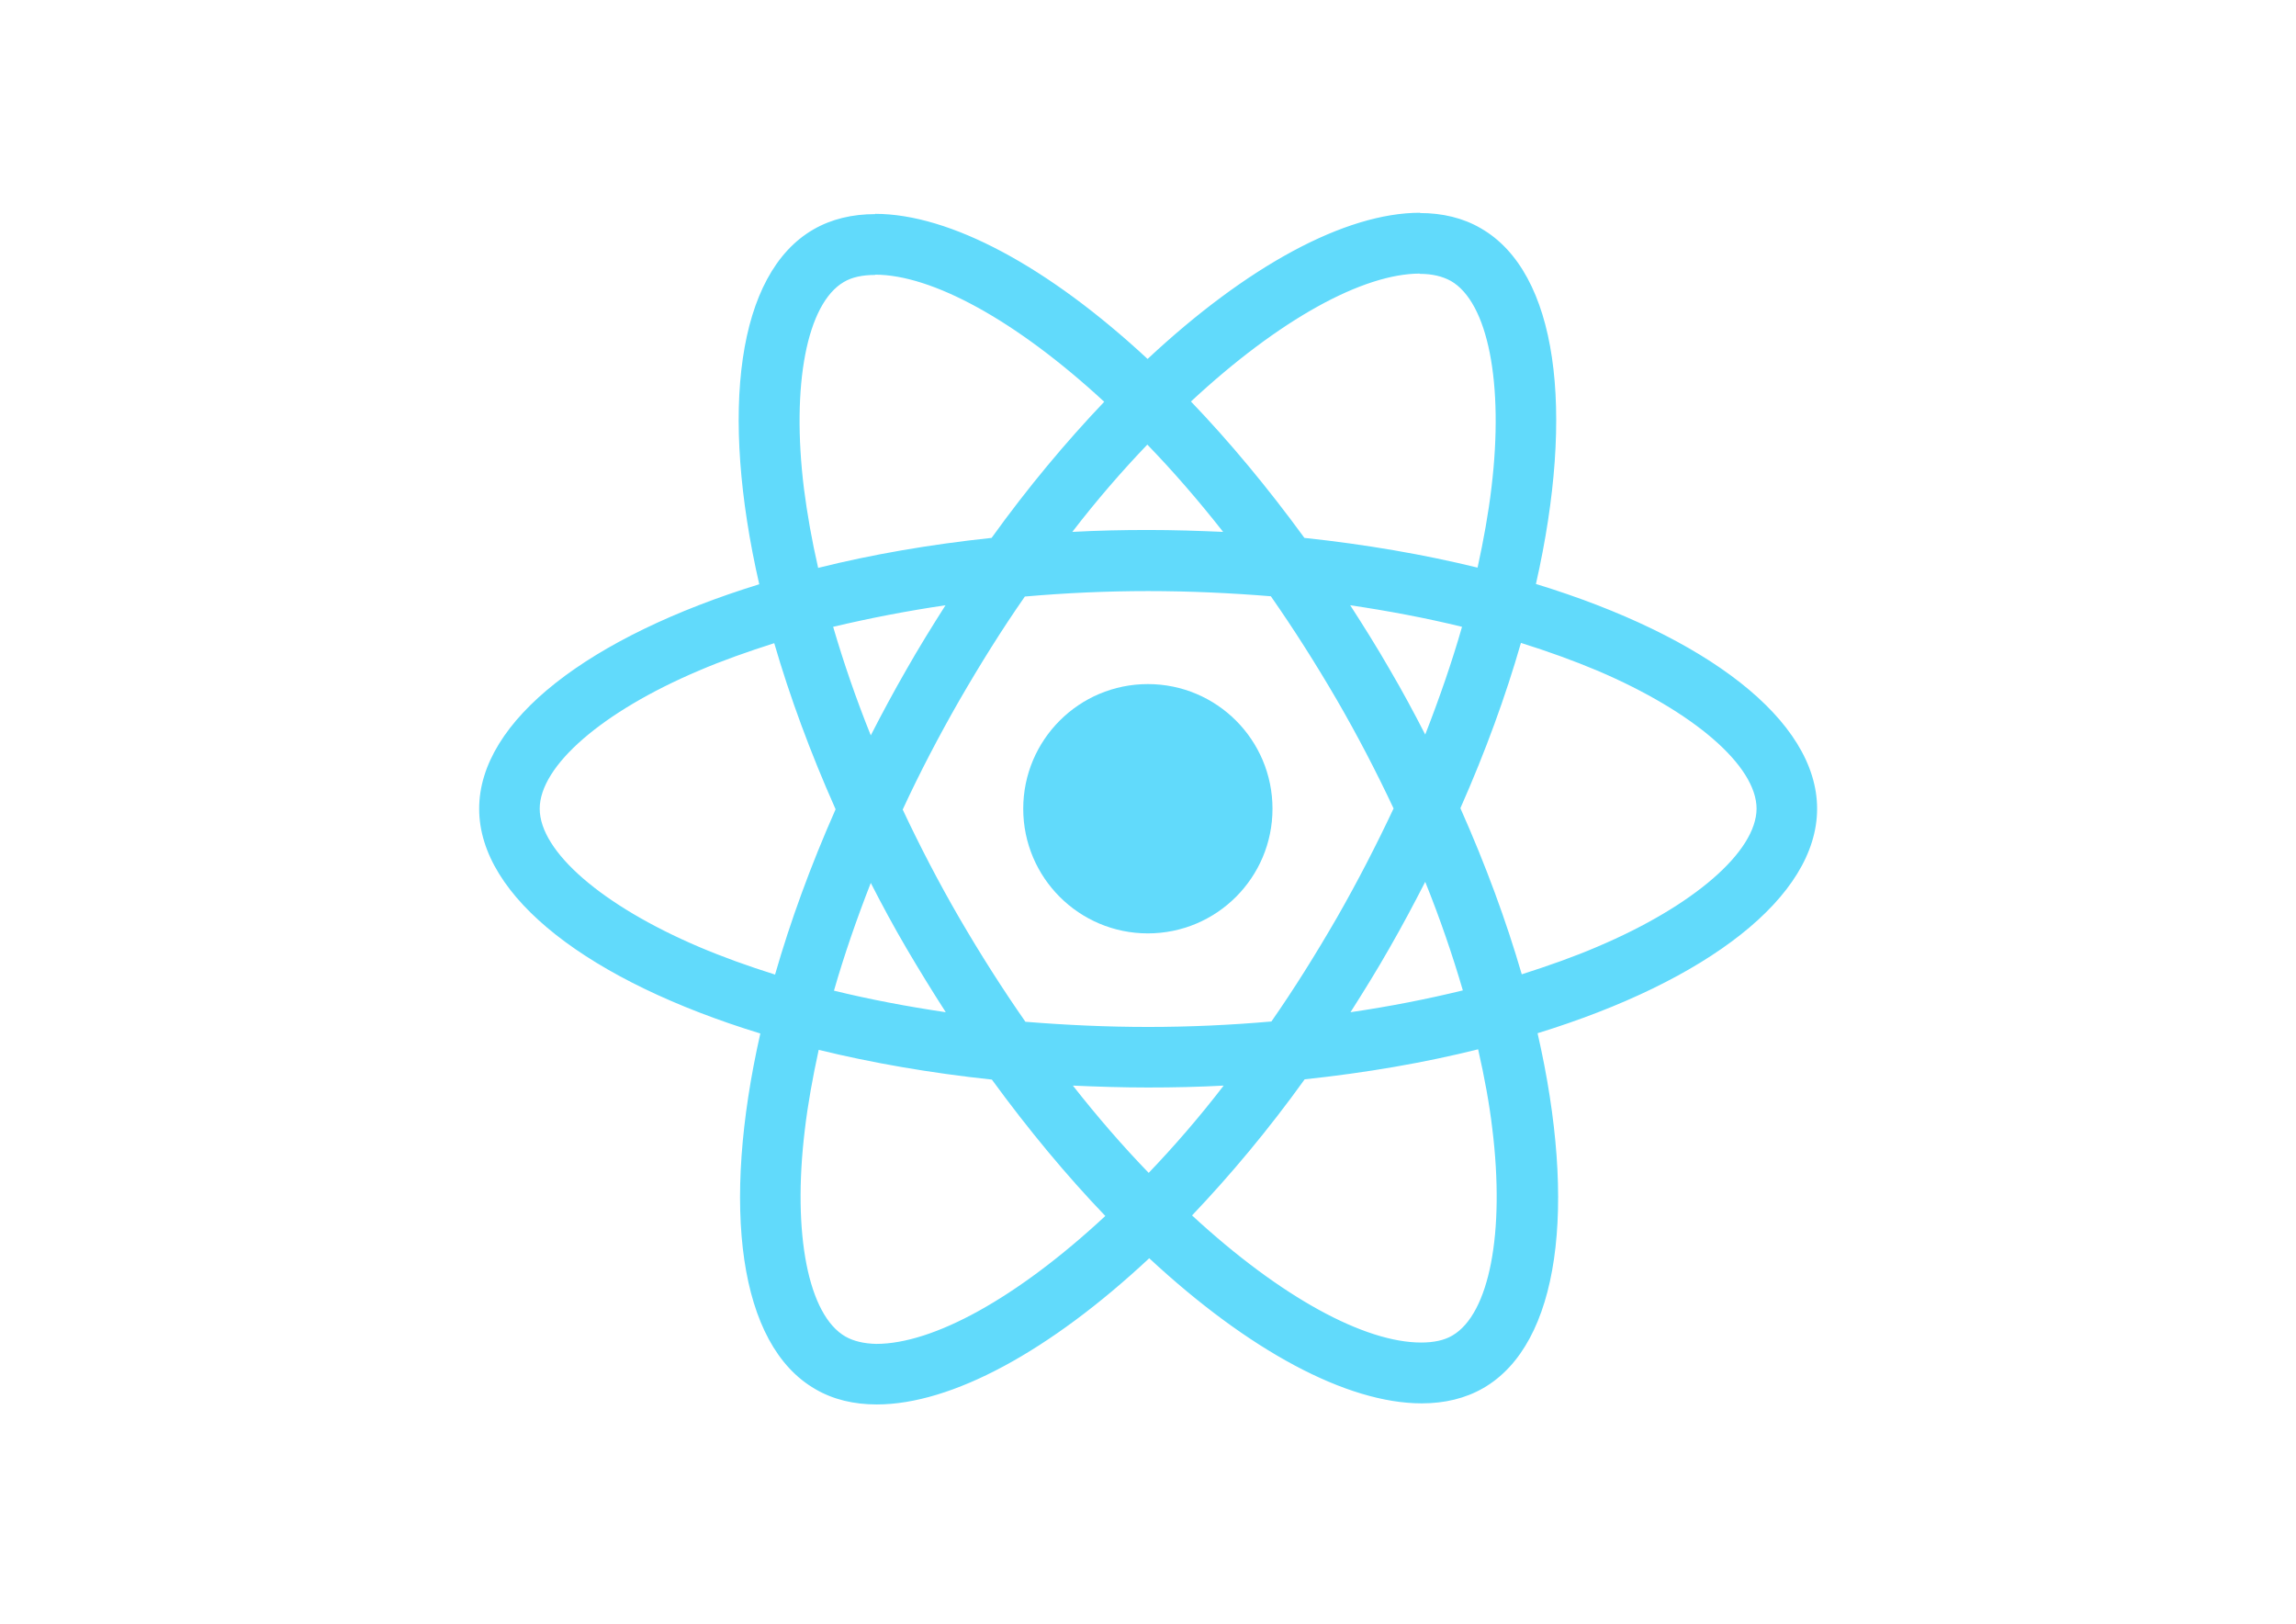
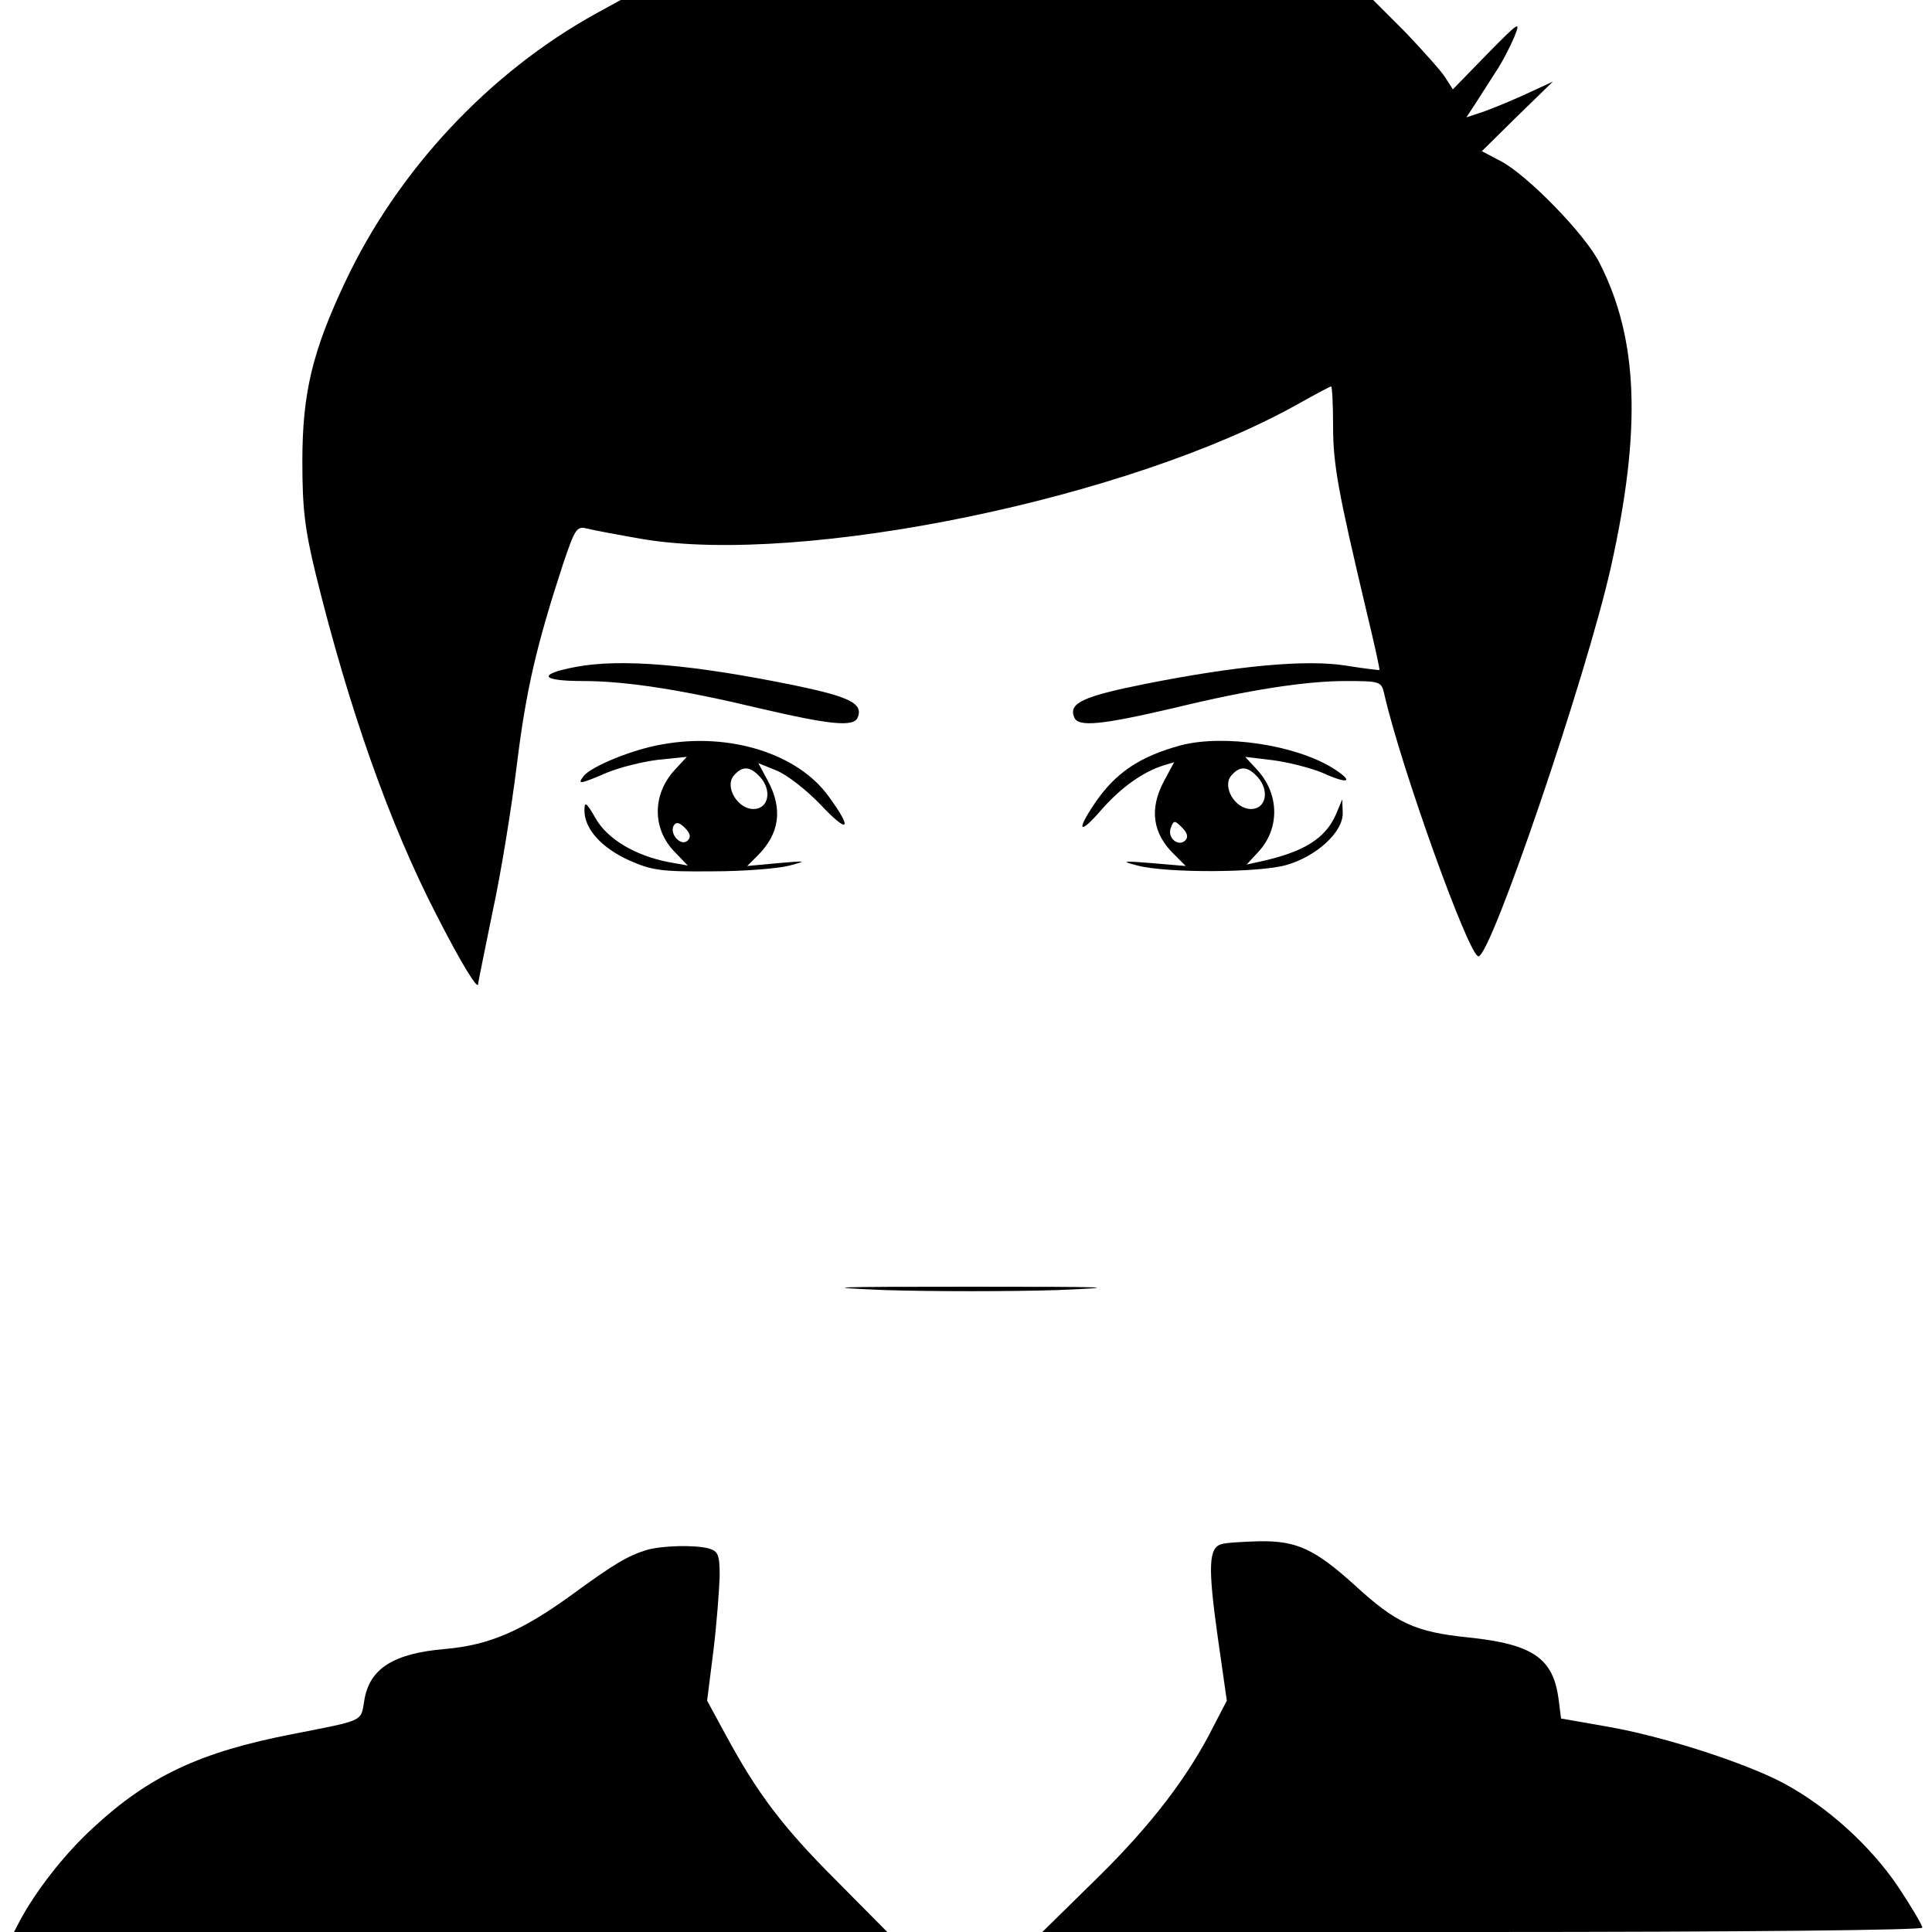
- <svg xmlns="http://www.w3.org/2000/svg" viewBox="0 0 841.9 595.3">
-   <g fill="#61DAFB">
-     <path d="M666.3 296.5c0-32.5-40.7-63.3-103.1-82.4 14.4-63.6 8-114.2-20.2-130.4-6.5-3.8-14.1-5.6-22.4-5.6v22.3c4.6 0 8.3.9 11.4 2.6 13.6 7.8 19.5 37.5 14.9 75.7-1.1 9.4-2.9 19.3-5.1 29.4-19.6-4.8-41-8.5-63.5-10.9-13.5-18.5-27.5-35.3-41.6-50 32.6-30.3 63.2-46.9 84-46.9V78c-27.5 0-63.5 19.6-99.9 53.6-36.4-33.8-72.4-53.2-99.9-53.2v22.3c20.7 0 51.4 16.5 84 46.6-14 14.7-28 31.4-41.3 49.9-22.6 2.4-44 6.1-63.6 11-2.3-10-4-19.7-5.2-29-4.7-38.2 1.1-67.9 14.6-75.8 3-1.8 6.9-2.6 11.5-2.6V78.5c-8.4 0-16 1.8-22.6 5.6-28.1 16.2-34.4 66.7-19.9 130.1-62.2 19.2-102.7 49.9-102.7 82.3 0 32.5 40.7 63.3 103.1 82.4-14.4 63.6-8 114.2 20.2 130.4 6.5 3.8 14.1 5.6 22.5 5.6 27.5 0 63.5-19.6 99.9-53.6 36.4 33.8 72.4 53.2 99.9 53.2 8.4 0 16-1.8 22.6-5.6 28.1-16.2 34.4-66.7 19.9-130.1 62-19.1 102.5-49.9 102.5-82.3zm-130.2-66.7c-3.7 12.9-8.3 26.2-13.5 39.5-4.1-8-8.4-16-13.1-24-4.6-8-9.5-15.8-14.4-23.4 14.2 2.1 27.9 4.7 41 7.9zm-45.8 106.5c-7.8 13.5-15.8 26.3-24.1 38.2-14.9 1.3-30 2-45.2 2-15.1 0-30.2-.7-45-1.9-8.3-11.9-16.4-24.6-24.2-38-7.6-13.1-14.5-26.4-20.8-39.8 6.2-13.4 13.2-26.8 20.7-39.9 7.8-13.5 15.8-26.3 24.1-38.2 14.9-1.3 30-2 45.2-2 15.1 0 30.2.7 45 1.9 8.3 11.9 16.4 24.6 24.2 38 7.6 13.1 14.5 26.4 20.8 39.8-6.3 13.4-13.2 26.8-20.7 39.9zm32.3-13c5.4 13.4 10 26.8 13.8 39.8-13.1 3.2-26.9 5.9-41.2 8 4.9-7.7 9.8-15.6 14.4-23.7 4.6-8 8.9-16.1 13-24.1zM421.2 430c-9.3-9.6-18.6-20.3-27.8-32 9 .4 18.2.7 27.5.7 9.4 0 18.7-.2 27.8-.7-9 11.7-18.3 22.4-27.5 32zm-74.4-58.9c-14.2-2.1-27.9-4.7-41-7.9 3.7-12.9 8.3-26.2 13.5-39.5 4.1 8 8.4 16 13.1 24 4.7 8 9.5 15.8 14.4 23.4zM420.7 163c9.3 9.6 18.6 20.3 27.8 32-9-.4-18.2-.7-27.5-.7-9.4 0-18.7.2-27.8.7 9-11.7 18.3-22.4 27.5-32zm-74 58.9c-4.9 7.7-9.8 15.6-14.4 23.7-4.6 8-8.9 16-13 24-5.4-13.4-10-26.8-13.8-39.8 13.1-3.1 26.9-5.8 41.2-7.9zm-90.5 125.2c-35.4-15.1-58.3-34.9-58.3-50.6 0-15.7 22.9-35.6 58.3-50.6 8.6-3.7 18-7 27.7-10.1 5.7 19.6 13.2 40 22.5 60.9-9.2 20.8-16.6 41.1-22.2 60.6-9.9-3.1-19.3-6.5-28-10.2zM310 490c-13.6-7.8-19.5-37.5-14.9-75.7 1.1-9.4 2.9-19.3 5.1-29.4 19.6 4.8 41 8.5 63.5 10.9 13.5 18.5 27.5 35.3 41.6 50-32.6 30.3-63.2 46.9-84 46.9-4.5-.1-8.3-1-11.3-2.7zm237.2-76.2c4.7 38.2-1.1 67.9-14.6 75.8-3 1.8-6.9 2.6-11.5 2.6-20.7 0-51.4-16.5-84-46.6 14-14.7 28-31.4 41.3-49.9 22.6-2.4 44-6.1 63.6-11 2.3 10.1 4.1 19.8 5.2 29.1zm38.5-66.7c-8.6 3.7-18 7-27.7 10.1-5.7-19.6-13.2-40-22.5-60.9 9.2-20.8 16.6-41.1 22.2-60.6 9.9 3.1 19.3 6.5 28.1 10.2 35.4 15.1 58.3 34.9 58.3 50.6-.1 15.7-23 35.6-58.4 50.6zM320.8 78.4z" />
-     <circle cx="420.9" cy="296.5" r="45.7" />
-     <path d="M520.5 78.1z" />
+ <svg xmlns="http://www.w3.org/2000/svg" version="1.0" width="400pt" height="400pt" viewBox="0 0 400 400" preserveAspectRatio="xMidYMid meet">
+   <g transform="translate(0,400) scale(0.1,-0.1)" fill="#000000" stroke="none">
+     <path d="M1234 3972 c-221 -122 -410 -324 -519 -555 -68 -144 -89 -230 -89 -372 0 -99 5 -140 28 -235 69 -279 152 -514 248 -701 52 -102 88 -161 88 -146 0 4 14 71 30 150 17 78 39 214 50 303 19 154 40 246 96 417 24 71 28 78 48 73 11 -3 64 -13 116 -22 332 -56 1013 85 1360 281 34 19 64 35 66 35 2 0 4 -37 4 -82 0 -81 11 -138 69 -383 16 -66 28 -121 27 -122 -1 -1 -32 3 -70 9 -81 13 -224 0 -415 -38 -130 -26 -159 -40 -147 -69 8 -21 56 -16 210 20 152 37 270 55 352 55 72 0 74 -1 80 -27 34 -150 175 -543 195 -543 26 0 224 582 274 805 64 286 57 473 -23 630 -29 59 -151 184 -206 212 l-38 20 73 72 74 72 -65 -30 c-36 -16 -76 -32 -90 -36 l-24 -8 19 29 c10 16 29 45 41 64 13 19 30 52 39 73 14 35 11 33 -56 -35 l-71 -73 -16 25 c-9 14 -46 55 -82 93 l-67 67 -779 0 -779 0 -51 -28z" />
+     <path d="M1191 2619 c-79 -15 -72 -29 16 -29 88 0 204 -18 359 -55 154 -36 202 -41 210 -20 11 28 -16 42 -126 65 -218 45 -366 57 -459 39z" />
+     <path d="M1372 2459 c-61 -10 -146 -45 -163 -65 -15 -19 -9 -18 47 6 26 11 74 23 107 27 l59 6 -25 -27 c-47 -51 -47 -123 1 -171 l26 -27 -39 7 c-69 13 -128 48 -152 91 -19 33 -23 36 -23 16 0 -38 35 -77 92 -103 47 -21 67 -24 173 -23 66 0 138 6 160 12 37 10 35 10 -24 5 l-64 -6 22 22 c45 45 52 96 21 154 l-20 37 37 -15 c21 -8 62 -40 91 -70 59 -63 69 -54 17 17 -64 88 -205 132 -343 107z m202 -68 c25 -28 17 -66 -14 -66 -33 0 -60 46 -41 69 18 21 34 20 55 -3z m-150 -131 c-14 -14 -39 14 -29 31 5 8 12 6 23 -5 11 -11 13 -19 6 -26z" />
+     <path d="M2445 2457 c-85 -23 -136 -57 -179 -121 -39 -58 -31 -65 14 -13 41 47 87 79 128 92 l23 7 -21 -39 c-31 -58 -24 -109 22 -153 l23 -23 -70 6 c-62 5 -65 4 -30 -5 61 -16 252 -15 308 1 63 18 117 68 117 107 l-1 29 -13 -31 c-22 -50 -66 -78 -158 -98 l-27 -6 24 26 c45 48 44 120 -2 170 l-25 27 58 -7 c31 -4 78 -16 102 -26 55 -25 67 -19 21 10 -78 48 -225 70 -314 47z m159 -66 c25 -28 17 -66 -14 -66 -33 0 -60 46 -41 69 18 21 34 20 55 -3z m-150 -131 c-14 -14 -38 5 -30 26 6 16 8 16 23 1 11 -11 14 -20 7 -27z" />
+     <path d="M1833 1329 c97 -3 257 -3 355 0 144 6 110 7 -178 7 -288 0 -322 -1 -177 -7z" />
+     <path d="M2529 803 c-27 -7 -28 -48 -8 -191 l19 -133 -27 -52 c-52 -104 -129 -205 -241 -315 l-114 -112 911 0 c545 0 911 4 911 9 0 5 -23 44 -51 86 -57 84 -146 165 -238 214 -80 42 -247 96 -362 116 l-97 17 -5 39 c-11 86 -53 115 -188 129 -108 11 -148 29 -233 107 -84 76 -121 93 -198 92 -35 -1 -70 -3 -79 -6z" />
+     <path d="M1339 791 c-39 -12 -68 -29 -154 -92 -106 -77 -173 -105 -263 -113 -108 -9 -158 -41 -168 -108 -7 -43 0 -39 -147 -68 -192 -37 -299 -87 -415 -195 -58 -53 -118 -130 -151 -192 l-12 -23 904 0 904 0 -107 108 c-110 110 -162 179 -228 301 l-38 70 13 103 c7 57 12 126 13 154 0 45 -3 52 -22 58 -31 8 -97 6 -129 -3z" />
  </g>
</svg>
